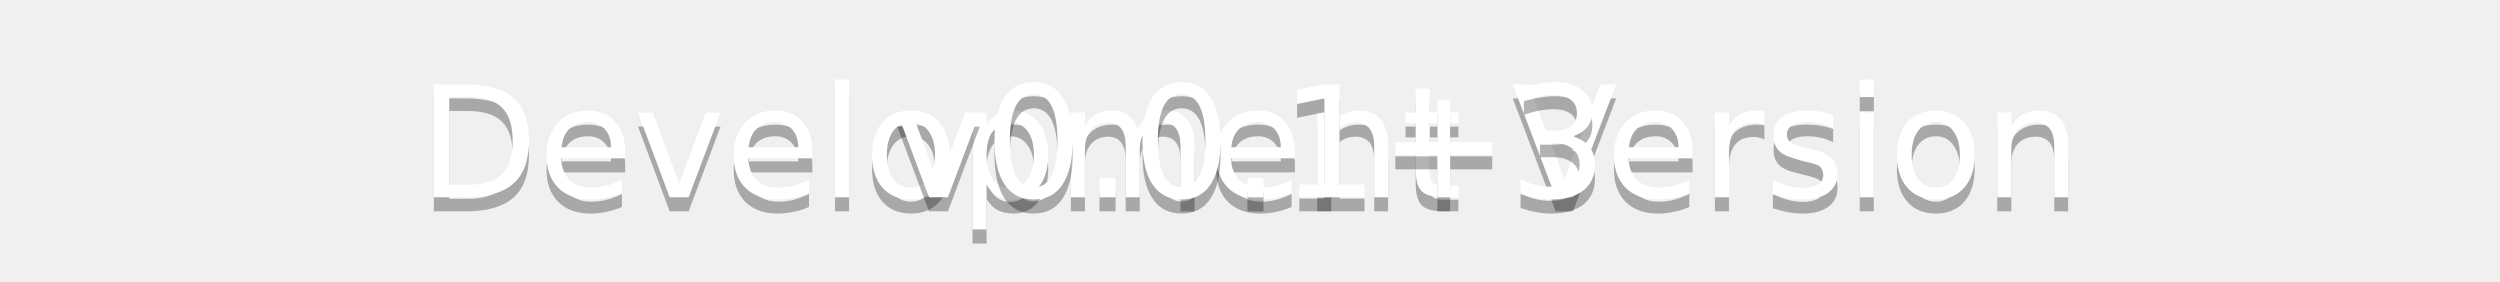
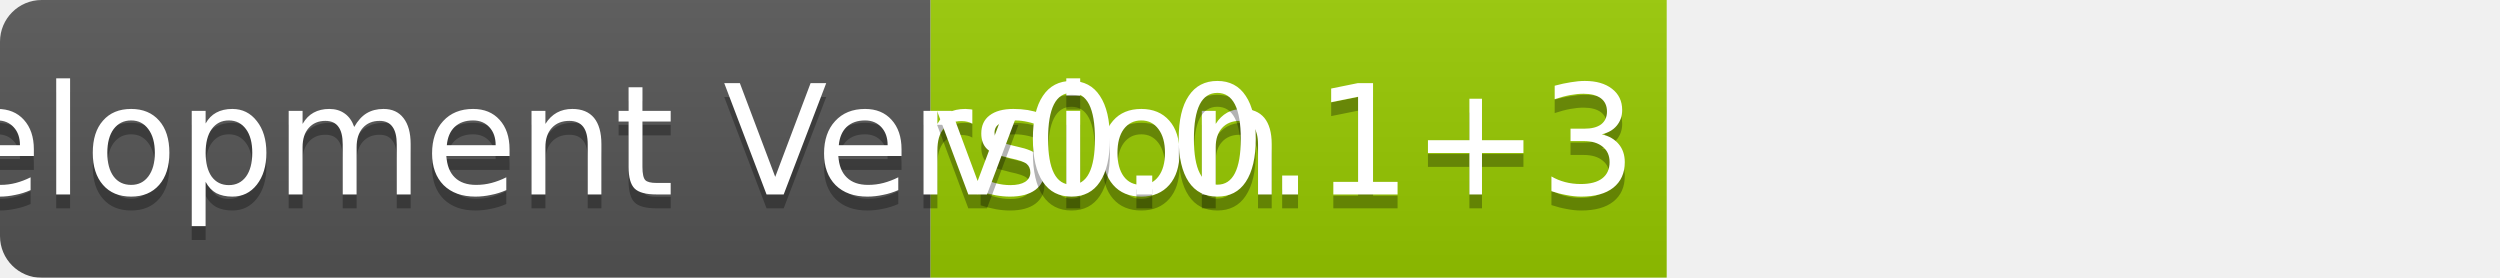
- <svg xmlns="http://www.w3.org/2000/svg" height="20">
+ <svg xmlns="http://www.w3.org/2000/svg" width="180" height="20">
  <linearGradient id="b" x2="0" y2="100%">
    <stop offset="0" stop-color="#bbb" stop-opacity=".1" />
    <stop offset="1" stop-opacity=".1" />
  </linearGradient>
  <mask id="a">
-     <rect height="20" rx="3" fill="#fff" />
+     <rect width="180" height="20" rx="3" fill="#fff" />
  </mask>
  <g mask="url(#a)">
    <path fill="#555" d="M0 0h67v20H0z" />
    <path fill="#97CA00" d="M67 0h53v20H67z" />
-     <path fill="url(#b)" d="M0 0h100%v20H0z" />
+     <path fill="url(#b)" d="M0 0h120v20H0z" />
  </g>
  <g fill="#fff" text-anchor="middle" font-family="Verdana,Geneva,DejaVu Sans,sans-serif" font-size="11">
-     <text x="50%" y="15" fill="#010101" fill-opacity=".3">Development Version</text>
-     <text x="50%" y="14">Development Version</text>
-     <text x="50%" y="15" fill="#010101" fill-opacity=".3">v0.0.1+3</text>
-     <text x="50%" y="14">v0.0.1+3</text>
+     <text x="33.5" y="15" fill="#010101" fill-opacity=".3">Development Version</text>
+     <text x="33.5" y="14">Development Version</text>
+     <text x="92.5" y="15" fill="#010101" fill-opacity=".3">v0.0.1+3</text>
+     <text x="92.5" y="14">v0.0.1+3</text>
  </g>
</svg>
